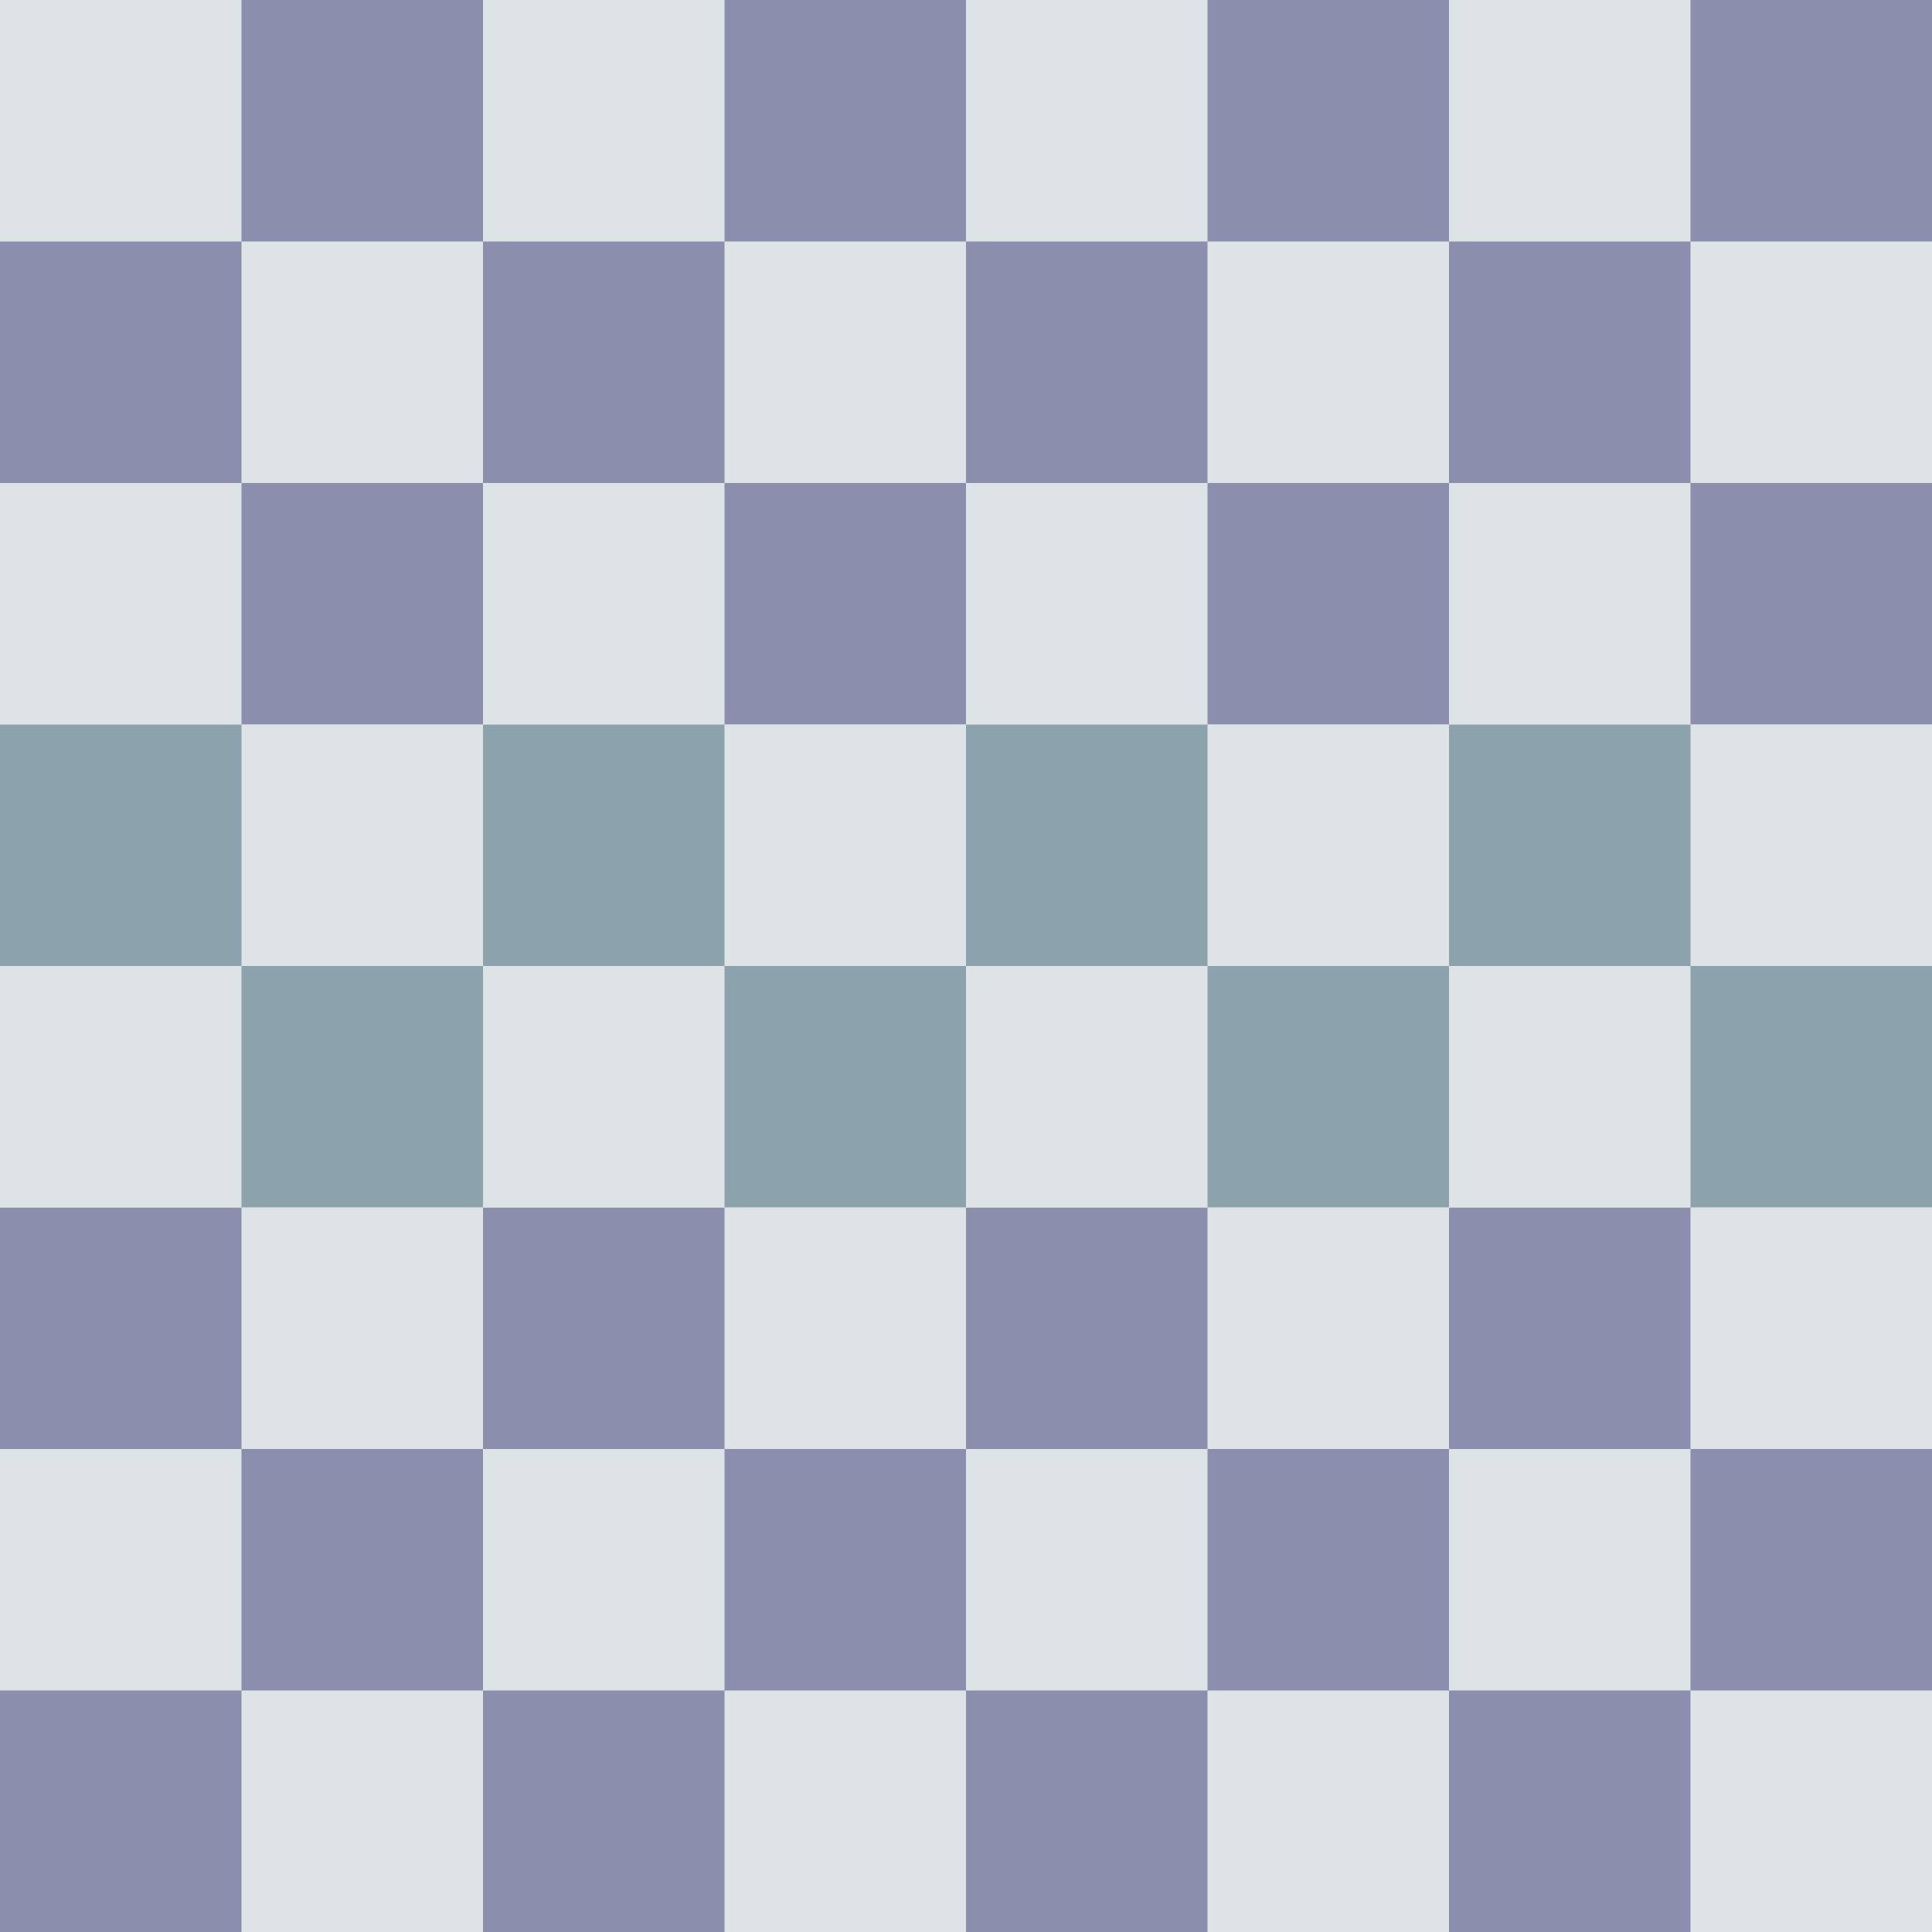
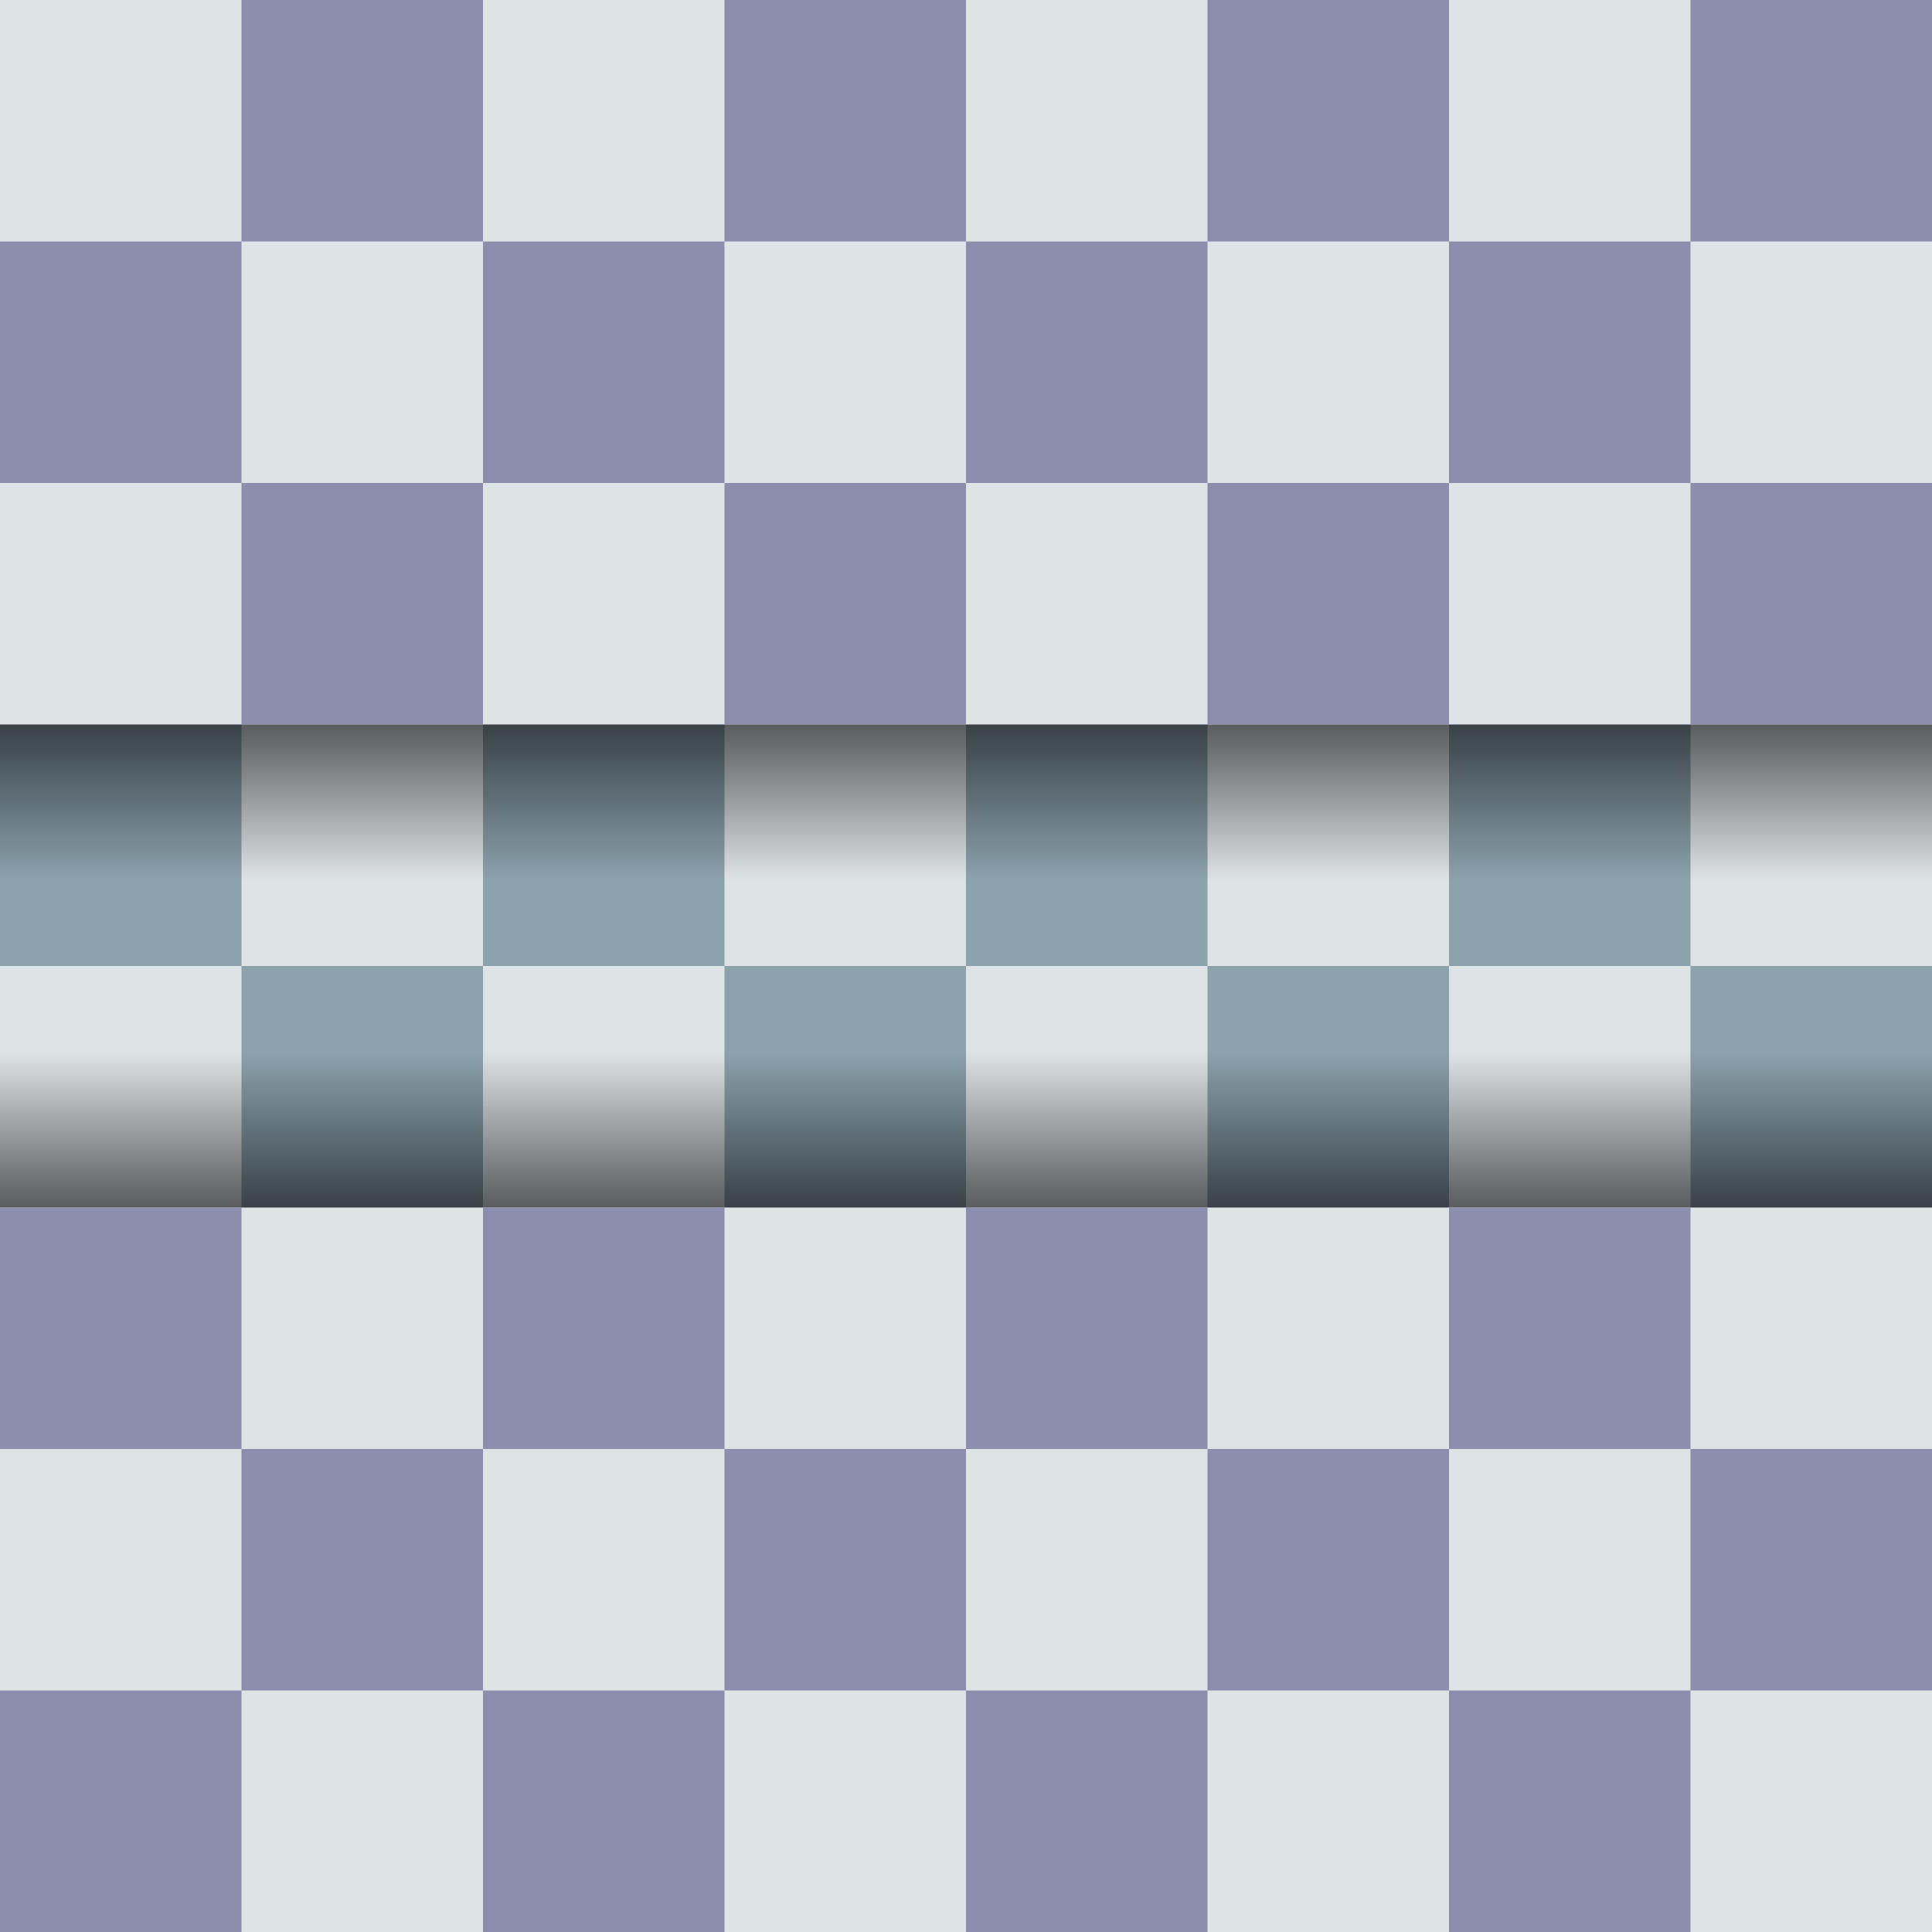
<svg xmlns="http://www.w3.org/2000/svg" xmlns:xlink="http://www.w3.org/1999/xlink" viewBox="0 0 800 800" version="1.1" id="svg10">
  <defs id="defs">
    <rect width="100" height="100" id="0" x="0" y="0" />
+     <linearGradient id="shogun" x1="0" y1="0" x2="0" y2="1">
+       <stop style="stop-color:#010101;stop-opacity:0.6;" offset="0" id="stop22" />
+       <stop style="stop-color:#000000;stop-opacity:0;" offset="0.645" id="stop23" />
+     </linearGradient>
  </defs>
  <g id="area">
    <rect style="fill:#8c8ead" width="800" height="300" y="500" id="bottom3" />
    <rect style="fill:#8ca2ad" id="middle2" width="800" height="200" y="300" />
    <rect style="fill:#8c8ead" id="top3" width="800" height="300" />
  </g>
  <g id="fields">
    <g id="light" style="fill:#dee3e6;">
      <g transform="translate(700,100)" id="h">
        <use xlink:href="#0" id="h8" />
        <use xlink:href="#0" y="200" id="h6" />
        <use xlink:href="#0" y="400" id="h4" />
        <use xlink:href="#0" y="600" id="h2" />
      </g>
      <g transform="translate(600)" id="g">
        <use xlink:href="#0" id="g8" />
        <use xlink:href="#0" y="200" id="g6" />
        <use xlink:href="#0" y="400" id="g4" />
        <use xlink:href="#0" y="600" id="g2" />
      </g>
      <g transform="translate(500,100)" id="f">
        <use xlink:href="#0" id="f8" />
        <use xlink:href="#0" y="200" id="f6" />
        <use xlink:href="#0" y="400" id="f4" />
        <use xlink:href="#0" y="600" id="f2" />
      </g>
      <g id="e" transform="translate(400)">
        <use xlink:href="#0" id="e8" />
        <use xlink:href="#0" y="200" id="e6" />
        <use xlink:href="#0" y="400" id="e4" />
        <use xlink:href="#0" y="600" id="e2" />
      </g>
      <g transform="translate(300,100)" id="d">
        <use xlink:href="#0" id="d8" />
        <use xlink:href="#0" y="200" id="d6" />
        <use xlink:href="#0" y="400" id="d4" />
        <use xlink:href="#0" y="600" id="d2" />
      </g>
      <g transform="translate(200)" id="c">
        <use xlink:href="#0" id="c8" />
        <use xlink:href="#0" y="200" id="c6" />
        <use xlink:href="#0" y="400" id="c4" />
        <use xlink:href="#0" y="600" id="c2" />
      </g>
      <g id="b" transform="translate(100,100)">
        <rect width="100" id="b8" height="100" />
        <use xlink:href="#0" y="200" id="b6" />
        <use xlink:href="#0" y="400" id="b4" />
        <use xlink:href="#0" y="600" id="b2" />
      </g>
      <g id="a">
        <use xlink:href="#0" id="a8" />
        <use xlink:href="#0" y="200" id="a6" />
        <use xlink:href="#0" y="400" id="a4" />
        <use xlink:href="#0" y="600" id="a2" />
      </g>
    </g>
  </g>
+   <g id="shaddow">
+     <rect style="fill:url(#shogun)" width="800" height="100" y="300" id="rank5" />
+     <rect style="fill:url(#shogun)" width="800" height="100" y="-500" transform="scale(1,-1)" id="rank4" />
+   </g>
</svg>
